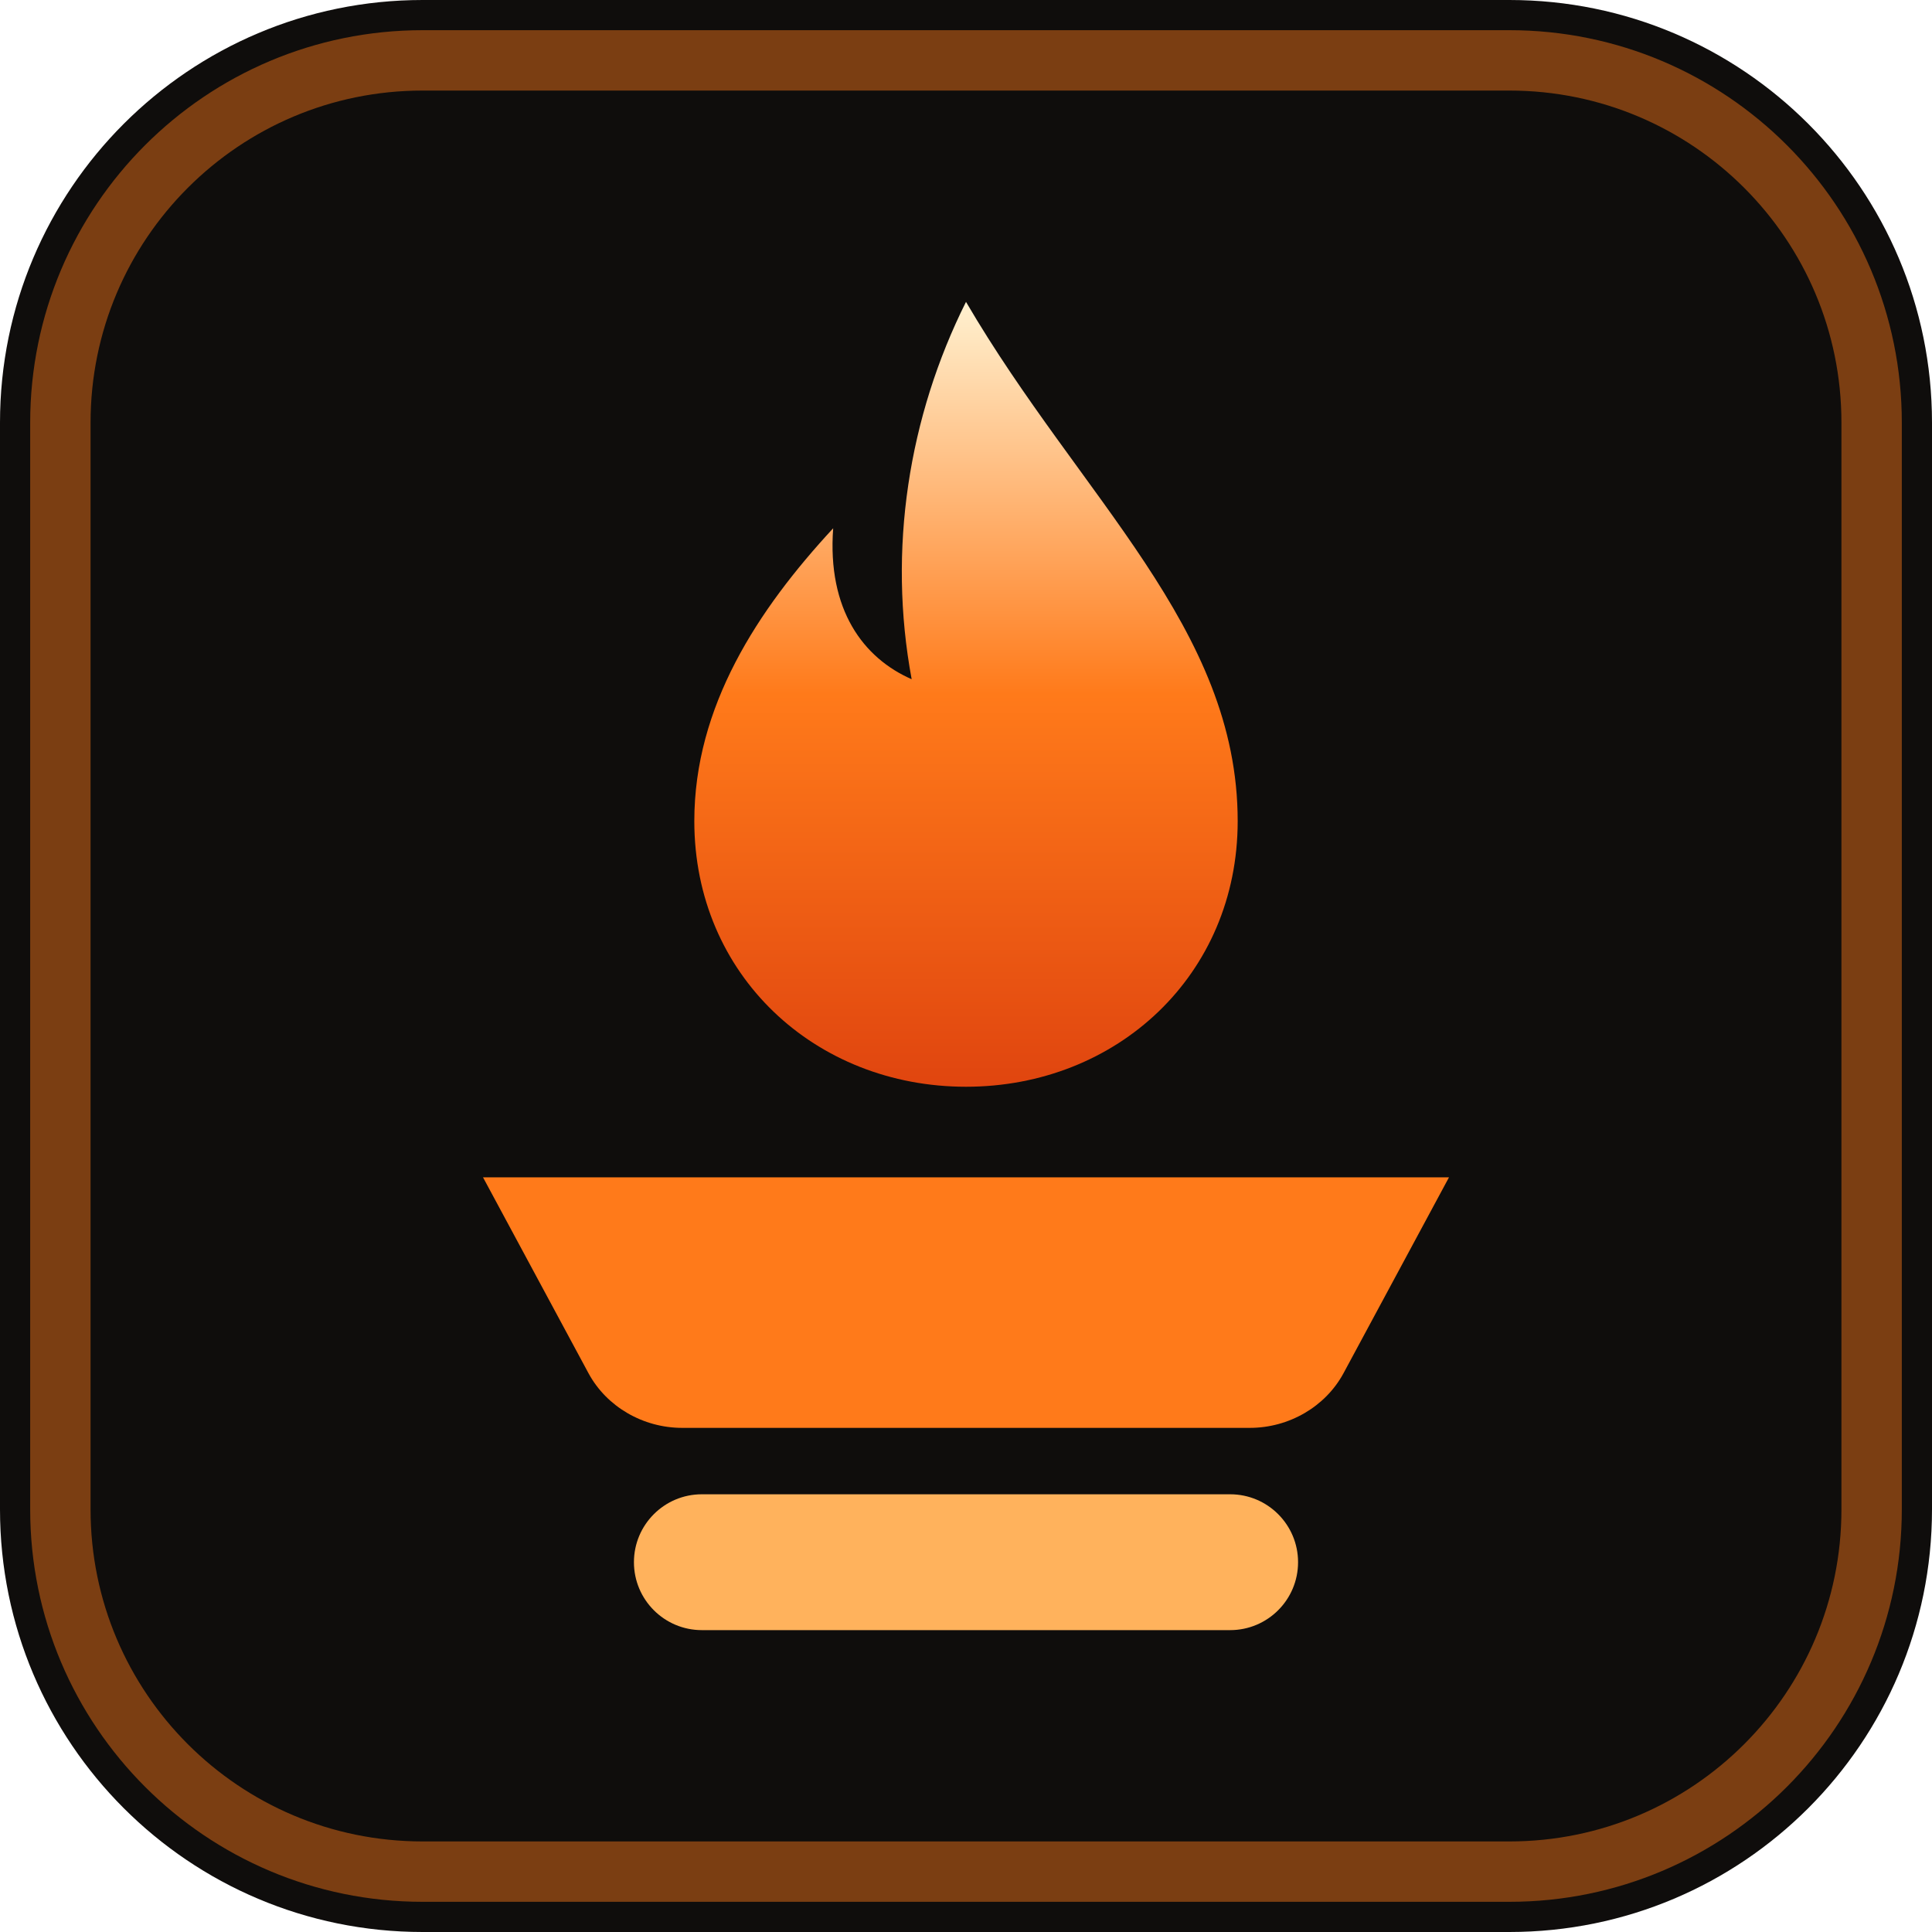
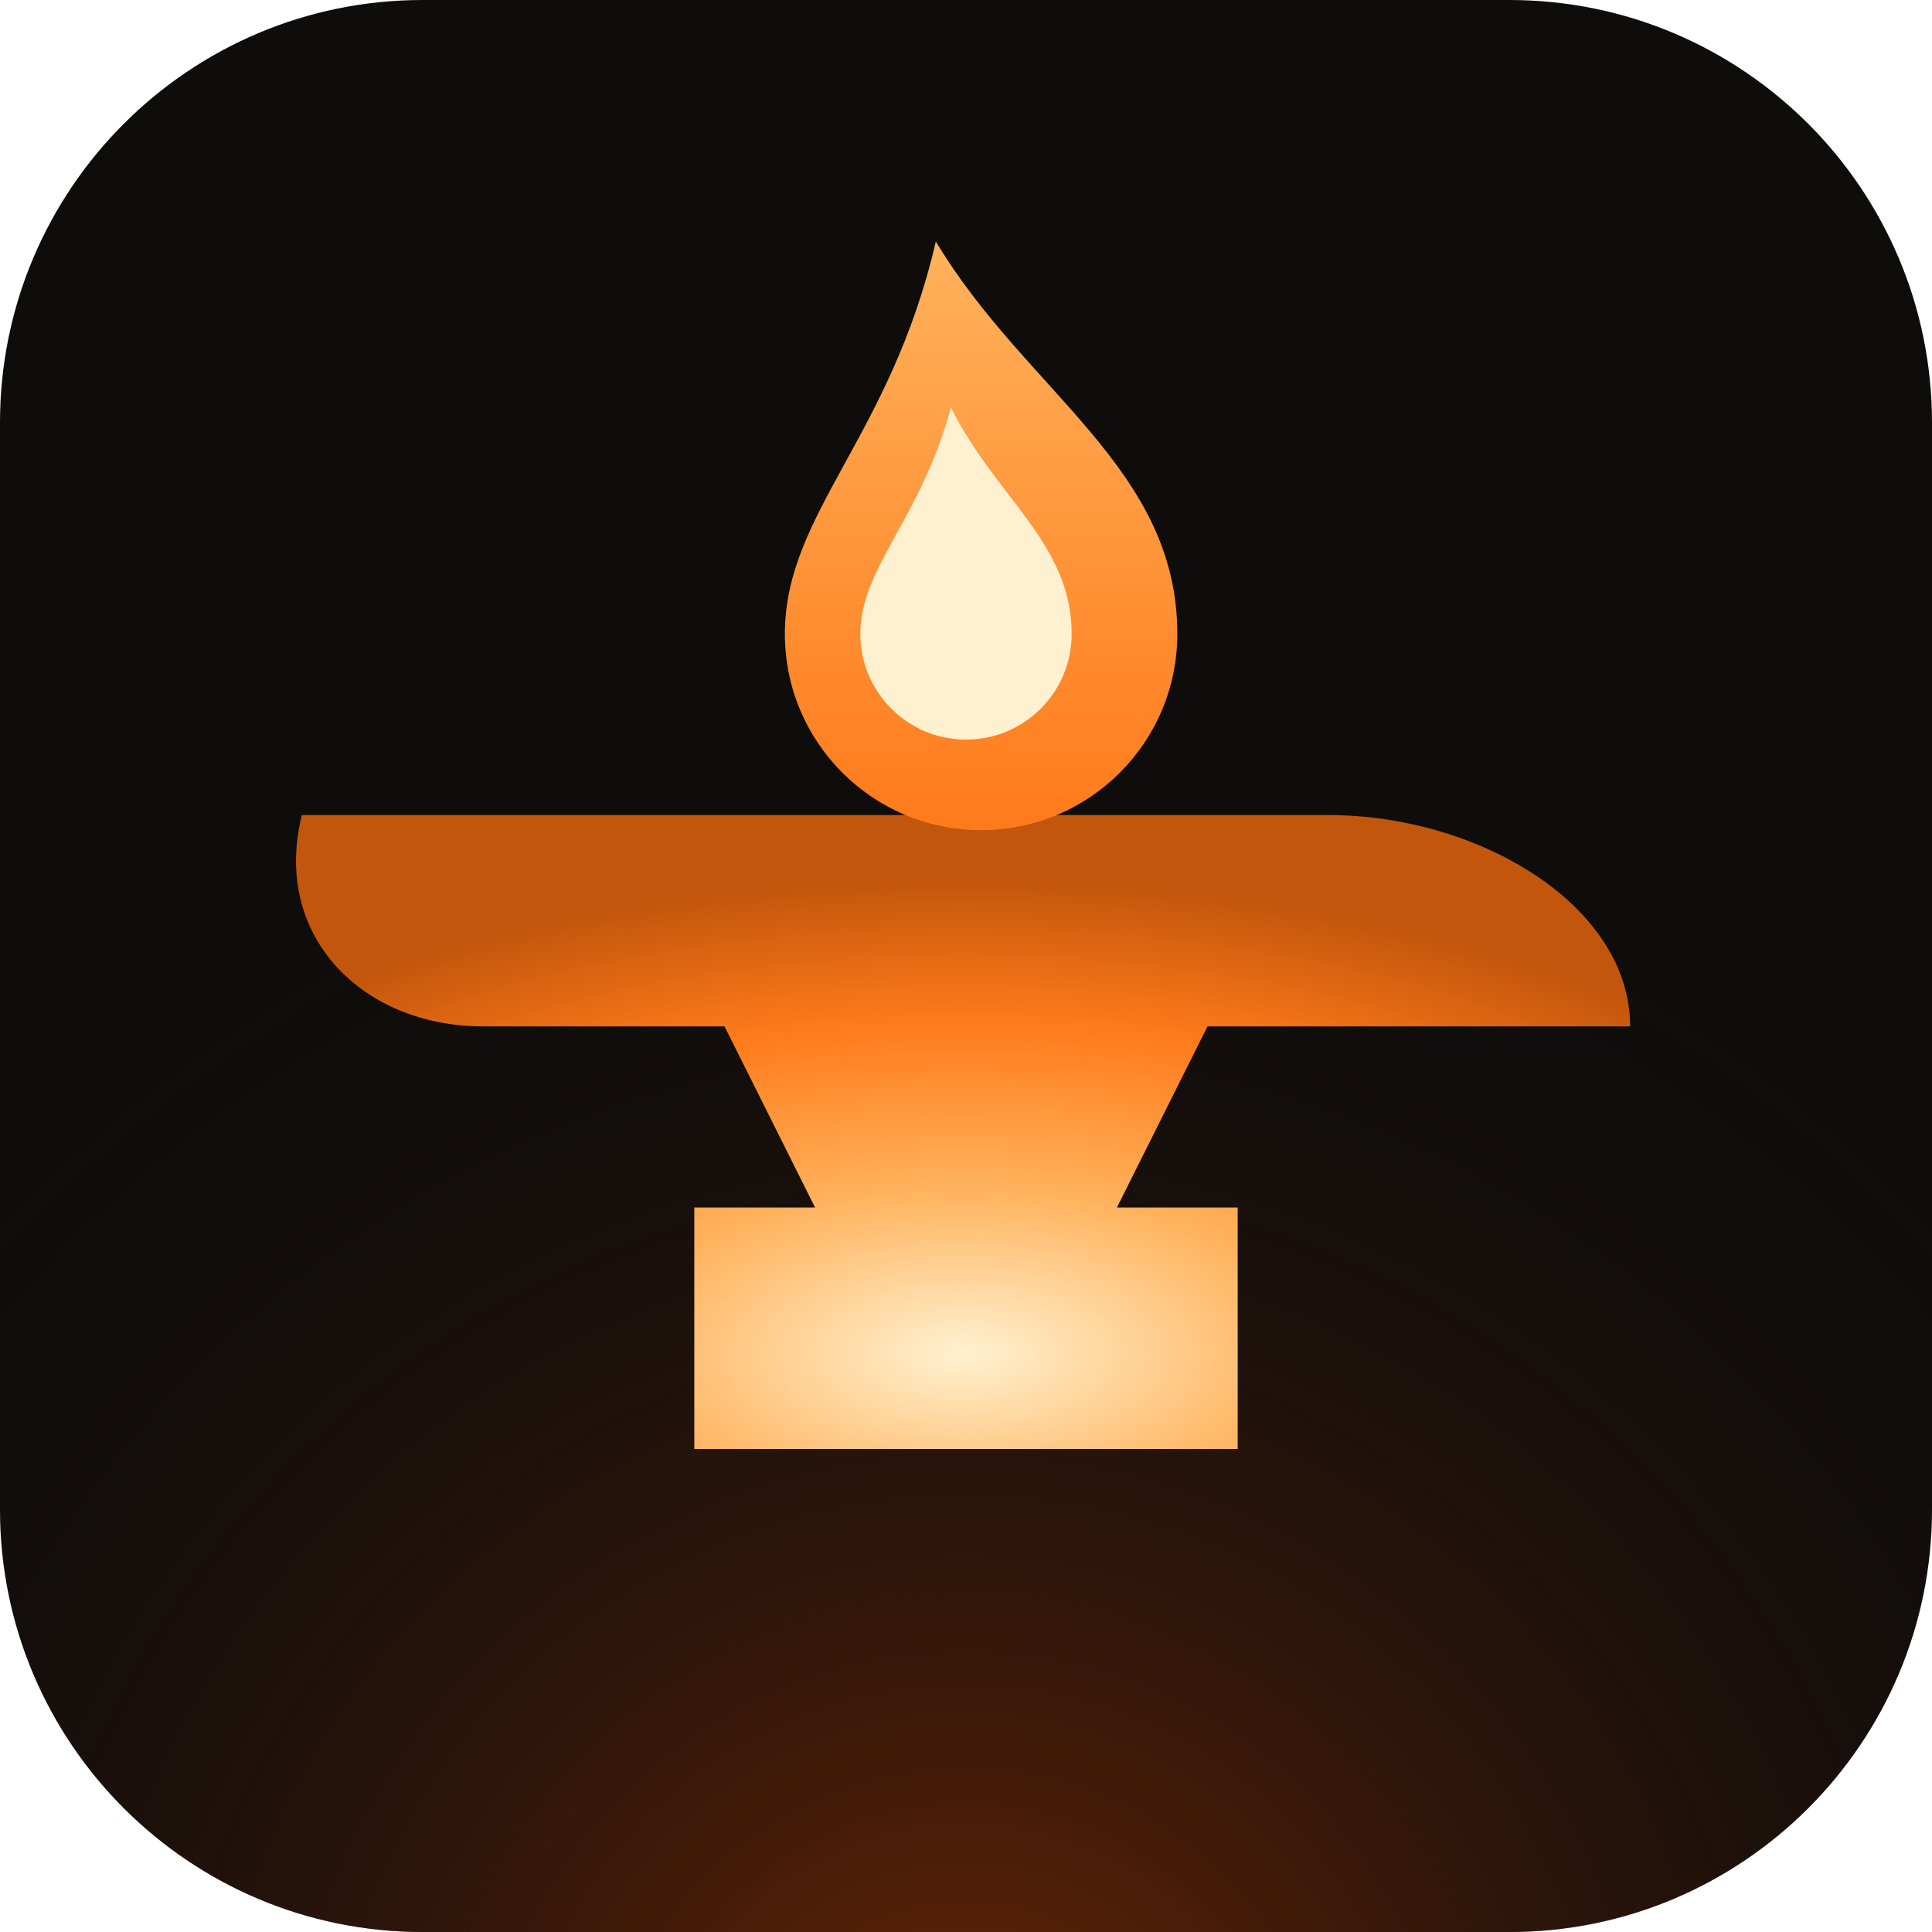
- <svg xmlns="http://www.w3.org/2000/svg" viewBox="0 0 64 64" fill="none">
-   <rect width="64" height="64" rx="14" fill="#0F0D0C" />
-   <rect x="2" y="2" width="60" height="60" rx="12" stroke="#FF7A1A" stroke-opacity="0.45" stroke-width="2" />
-   <path d="M32 10C35.8 16.5 41 20.8 41 27.2C41 32.3 37 36 32 36C27 36 23 32.3 23 27.2C23 23.4 25.1 20.2 27.6 17.5C27.4 20.2 28.6 21.8 30.2 22.5C29.4 18.2 30.1 13.8 32 10Z" fill="url(#flame)" />
-   <path d="M16 39H48L44.5 45.5C43.9 46.6 42.7 47.3 41.4 47.3H22.6C21.3 47.3 20.1 46.6 19.5 45.5L16 39Z" fill="#FF7A1A" />
-   <rect x="21" y="49.5" width="22" height="4.5" rx="2.25" fill="#FFB25C" />
+ <svg xmlns="http://www.w3.org/2000/svg" viewBox="0 0 64 64" width="512" height="512">
  <defs>
-     <linearGradient id="flame" x1="32" y1="10" x2="32" y2="36" gradientUnits="userSpaceOnUse">
-       <stop stop-color="#FFF1D0" />
-       <stop offset="0.5" stop-color="#FF7A1A" />
-       <stop offset="1" stop-color="#E0450F" />
+     <radialGradient id="floor" cx="50%" cy="110%" r="70%">
+       <stop offset="0" stop-color="#7a2a05" stop-opacity="0.9" />
+       <stop offset="1" stop-color="#0f0d0c" stop-opacity="0" />
+     </radialGradient>
+     <radialGradient id="heat" cx="50%" cy="85%" r="75%">
+       <stop offset="0" stop-color="#fff1d0" />
+       <stop offset="0.35" stop-color="#ffb25c" />
+       <stop offset="0.7" stop-color="#ff7a1a" />
+       <stop offset="1" stop-color="#c2560c" />
+     </radialGradient>
+     <linearGradient id="flame" x1="0" y1="0" x2="0" y2="1">
+       <stop offset="0" stop-color="#ffb25c" />
+       <stop offset="1" stop-color="#ff7a1a" />
    </linearGradient>
  </defs>
+   <rect width="64" height="64" rx="14" fill="#0f0d0c" />
+   <rect width="64" height="64" rx="14" fill="url(#floor)" />
+   <path d="M10 27h34c5 0 10 3 10 7H40l-3 6h4v8H23v-8h4l-3-6h-8c-4 0-7-3-6-7z" fill="url(#heat)" />
+   <path d="M31 8c3 5 8 7.5 8 13a6.5 6.5 0 0 1-13 0c0-4 3.5-6.5 5-13z" fill="url(#flame)" />
+   <path d="M31.5 13.5c1.5 3 4 4.5 4 7.5a3.5 3.5 0 0 1-7 0c0-2.2 2-3.8 3-7.5z" fill="#fff1d0" />
</svg>
